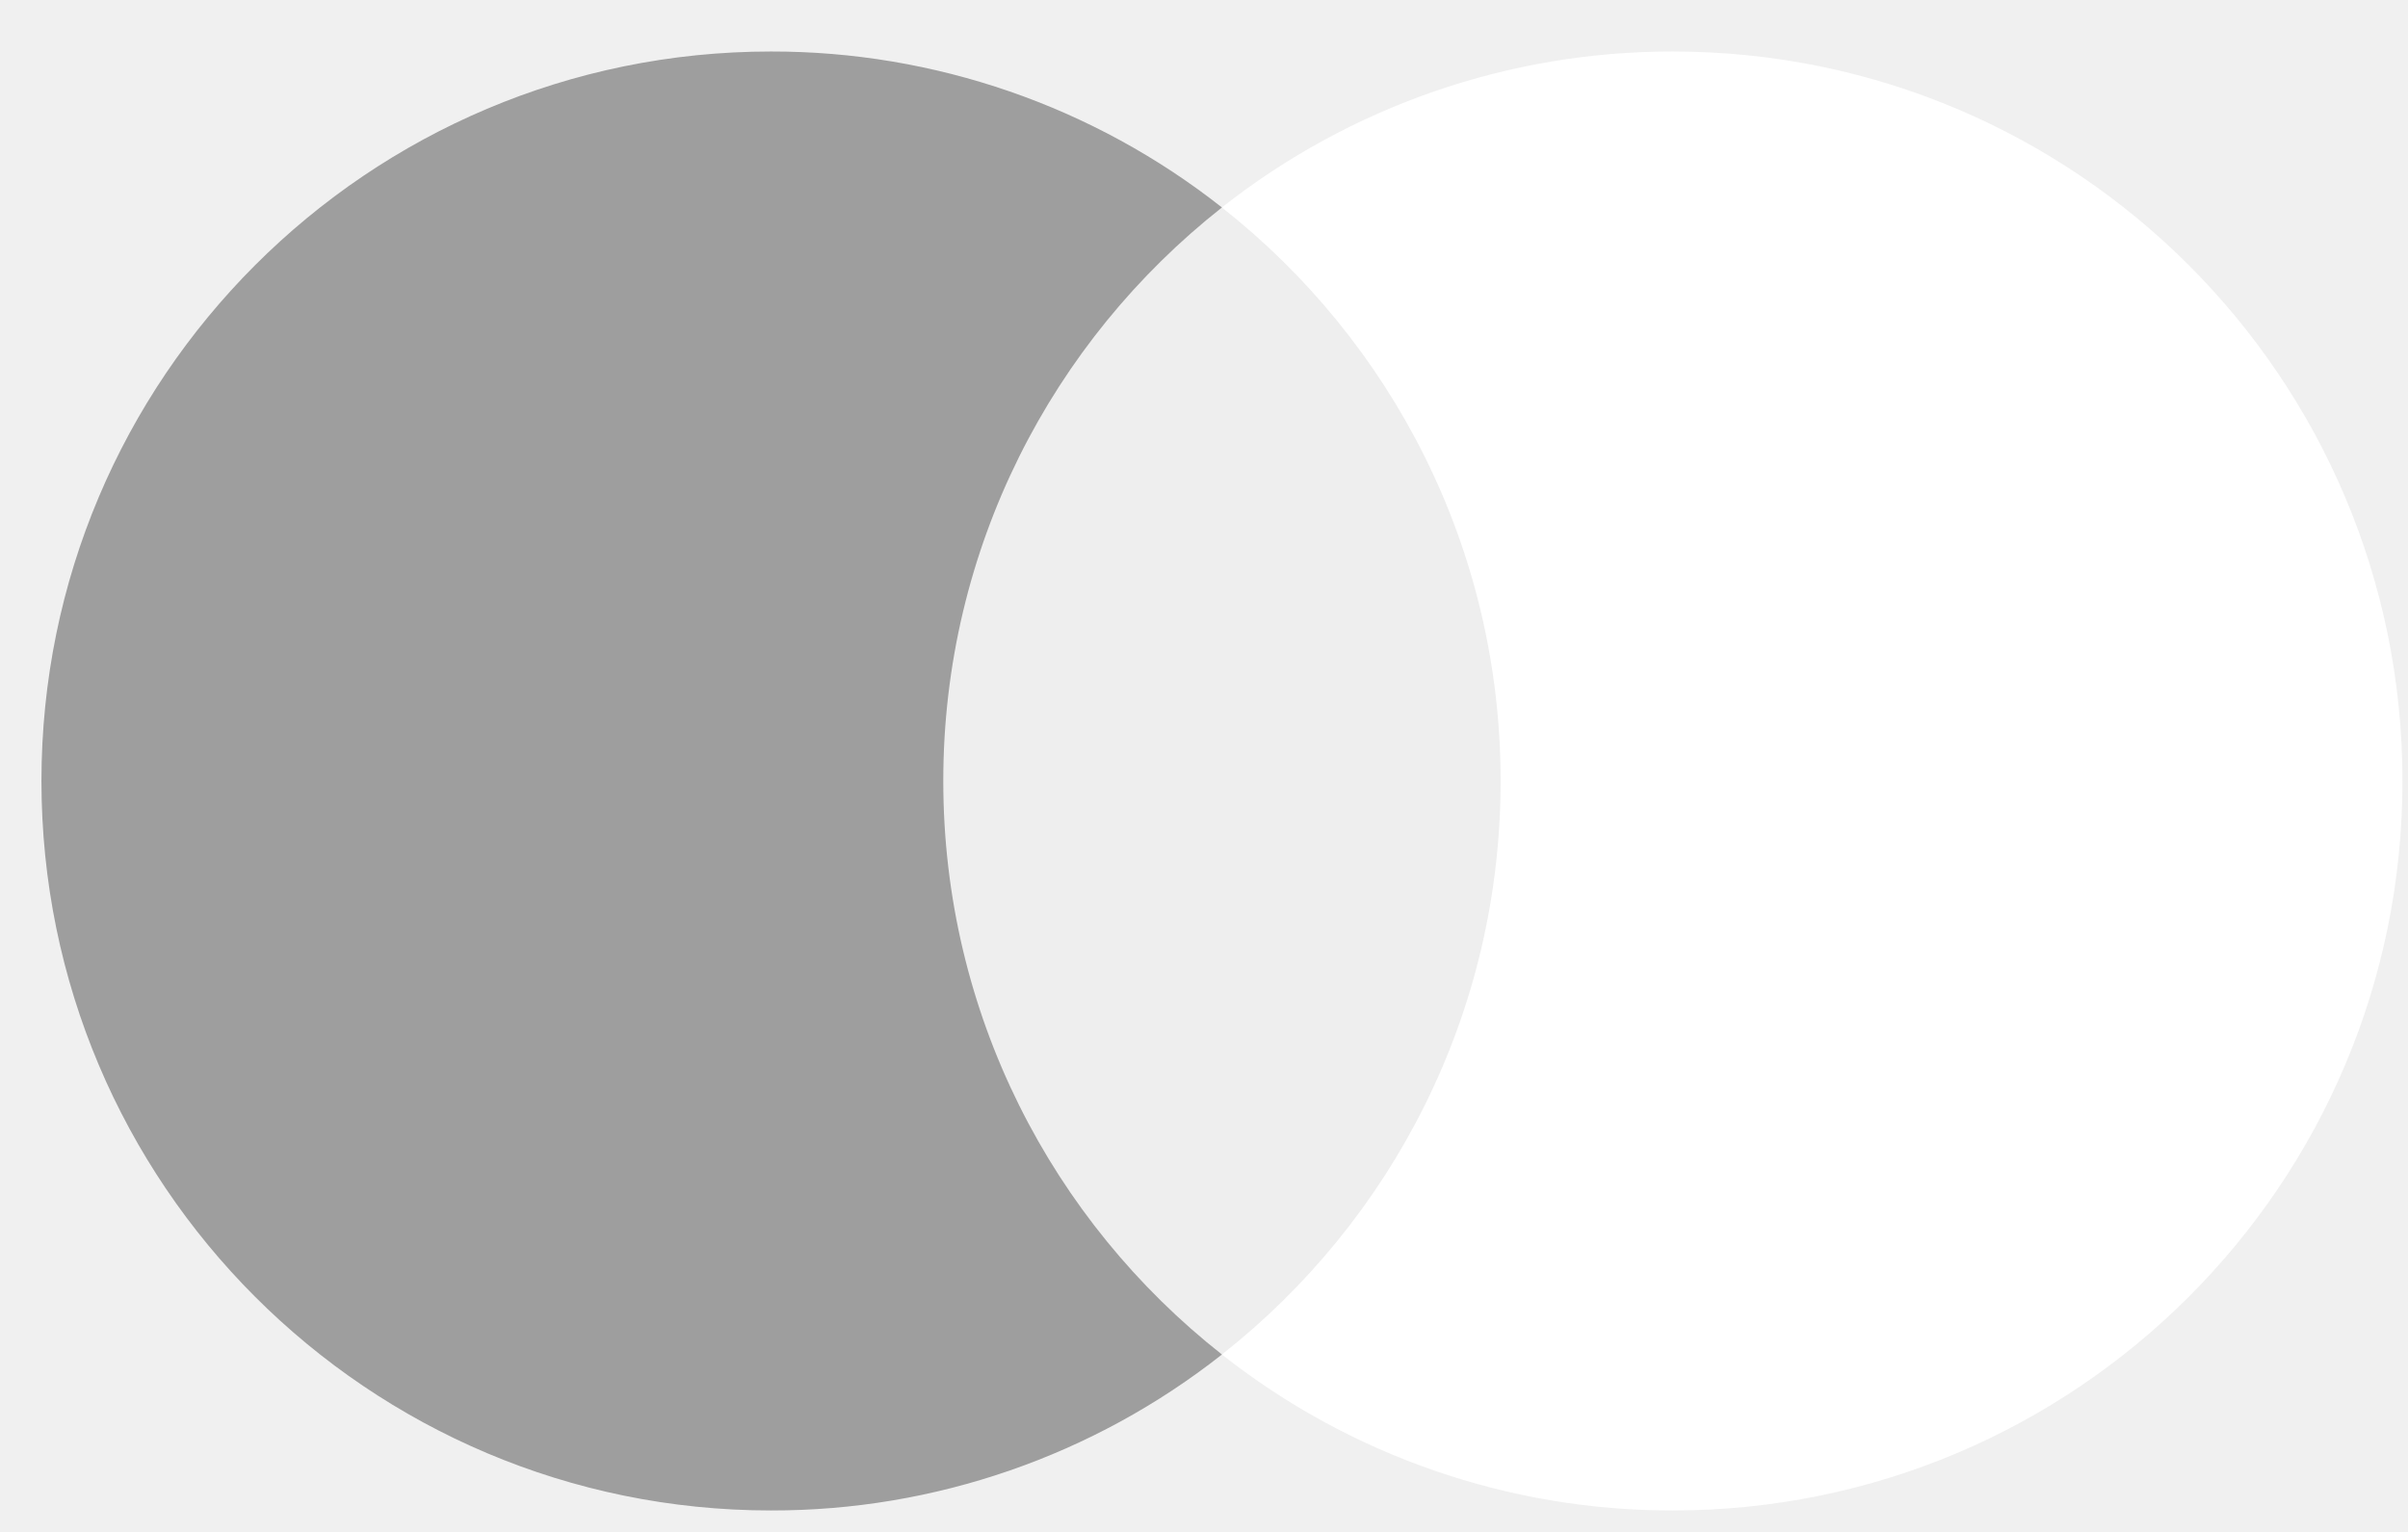
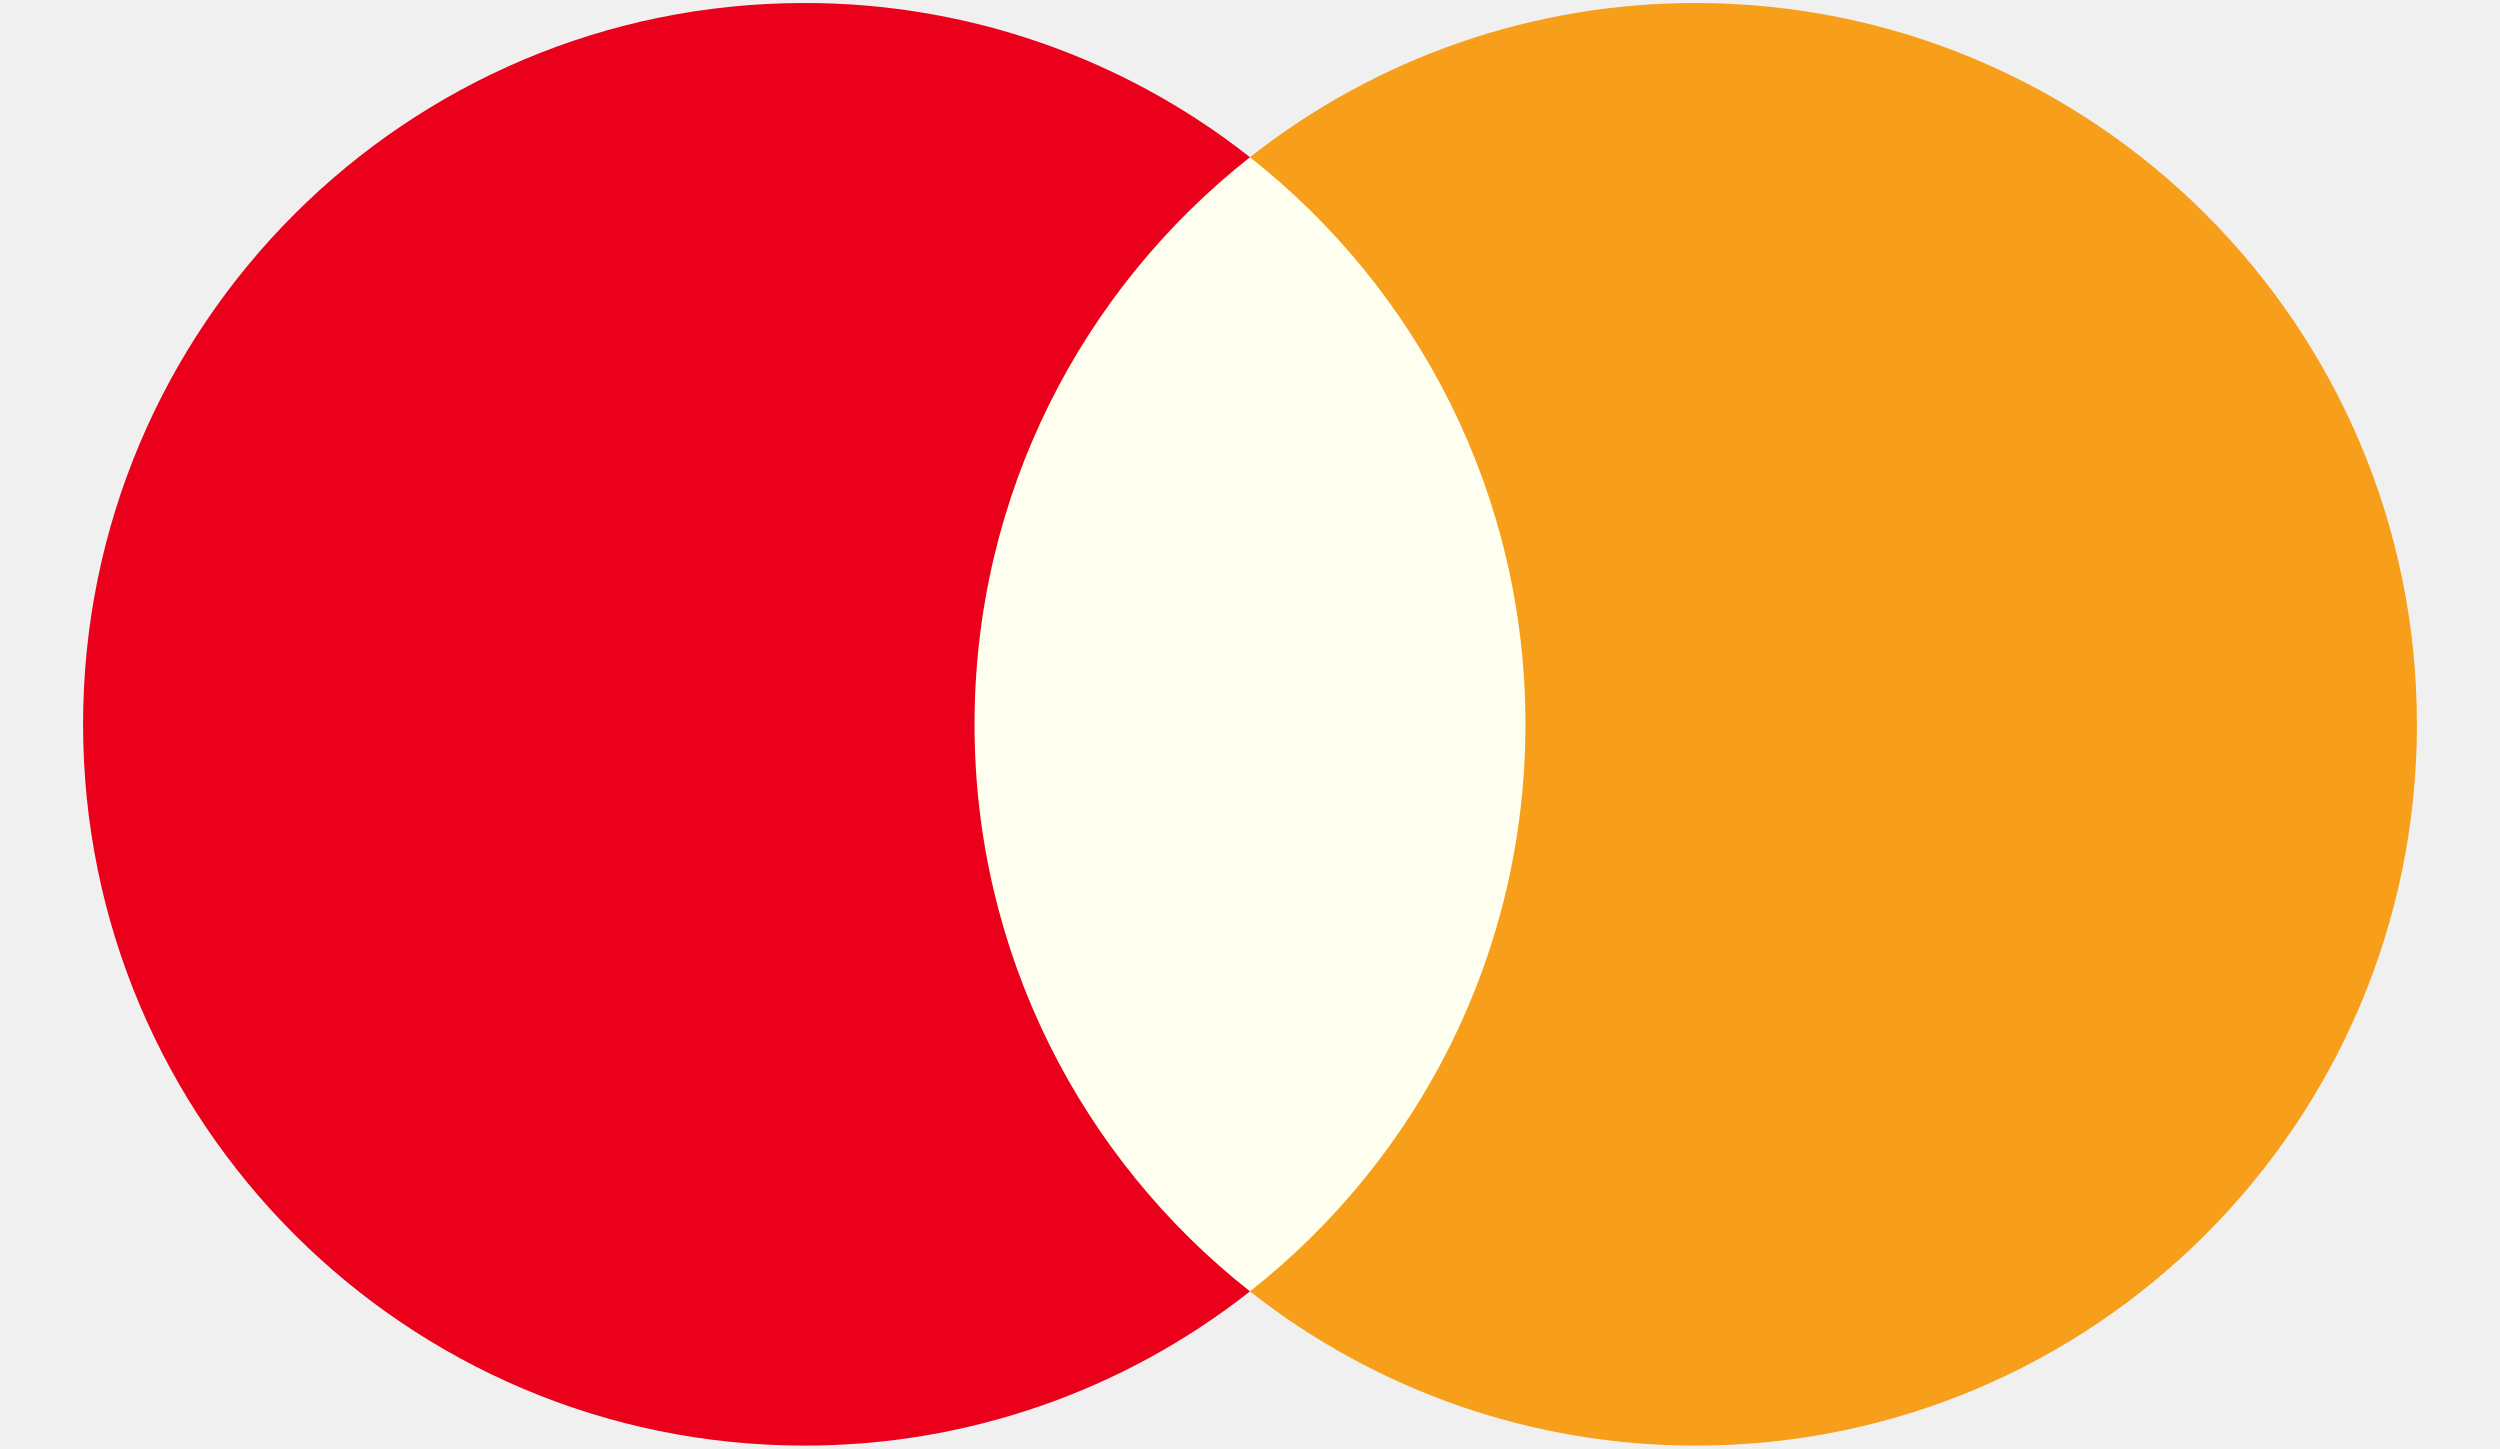
- <svg xmlns="http://www.w3.org/2000/svg" width="33" height="21" viewBox="0 0 33 21" fill="none">
-   <path d="M21.121 18.568H12.372V2.844H21.122L21.121 18.568Z" fill="#EEEEEE" />
-   <path d="M32.924 10.706C32.924 16.229 28.448 20.706 22.926 20.706C20.684 20.71 18.506 19.956 16.745 18.568C19.072 16.737 20.565 13.896 20.565 10.706C20.565 7.517 19.072 4.676 16.745 2.844C18.506 1.456 20.683 0.703 22.925 0.706C28.448 0.706 32.924 5.183 32.924 10.706" fill="white" />
-   <path d="M12.927 10.706C12.927 7.517 14.42 4.676 16.746 2.844C14.985 1.456 12.808 0.703 10.566 0.706C5.044 0.706 0.568 5.183 0.568 10.706C0.568 16.229 5.044 20.706 10.566 20.706C12.808 20.71 14.985 19.956 16.746 18.568C14.42 16.738 12.927 13.896 12.927 10.706Z" fill="#9E9E9E" />
+ <svg xmlns="http://www.w3.org/2000/svg" width="107" height="62" viewBox="0 0 117 72" fill="none">
+   <g style="mix-blend-mode:color-dodge">
+     <path d="M74.186 64.185H42.819V7.814H74.187L74.186 64.185Z" fill="#EBA900" />
+   </g>
+   <path d="M116.5 36C116.5 55.8 100.452 71.85 80.654 71.85C72.617 71.862 64.81 69.161 58.498 64.185C66.837 57.621 72.191 47.435 72.191 36C72.191 24.565 66.837 14.379 58.498 7.815C64.81 2.839 72.616 0.138 80.654 0.15C100.451 0.15 116.499 16.2 116.499 36" fill="#F79E1B" />
+   <path d="M44.808 36C44.808 24.565 50.162 14.379 58.499 7.815C52.188 2.839 44.383 0.138 36.346 0.15C16.548 0.15 0.5 16.2 0.5 36C0.5 55.8 16.548 71.85 36.346 71.85C44.383 71.862 52.188 69.162 58.499 64.185C50.163 57.622 44.808 47.435 44.808 36Z" fill="#EB001B" />
</svg>
